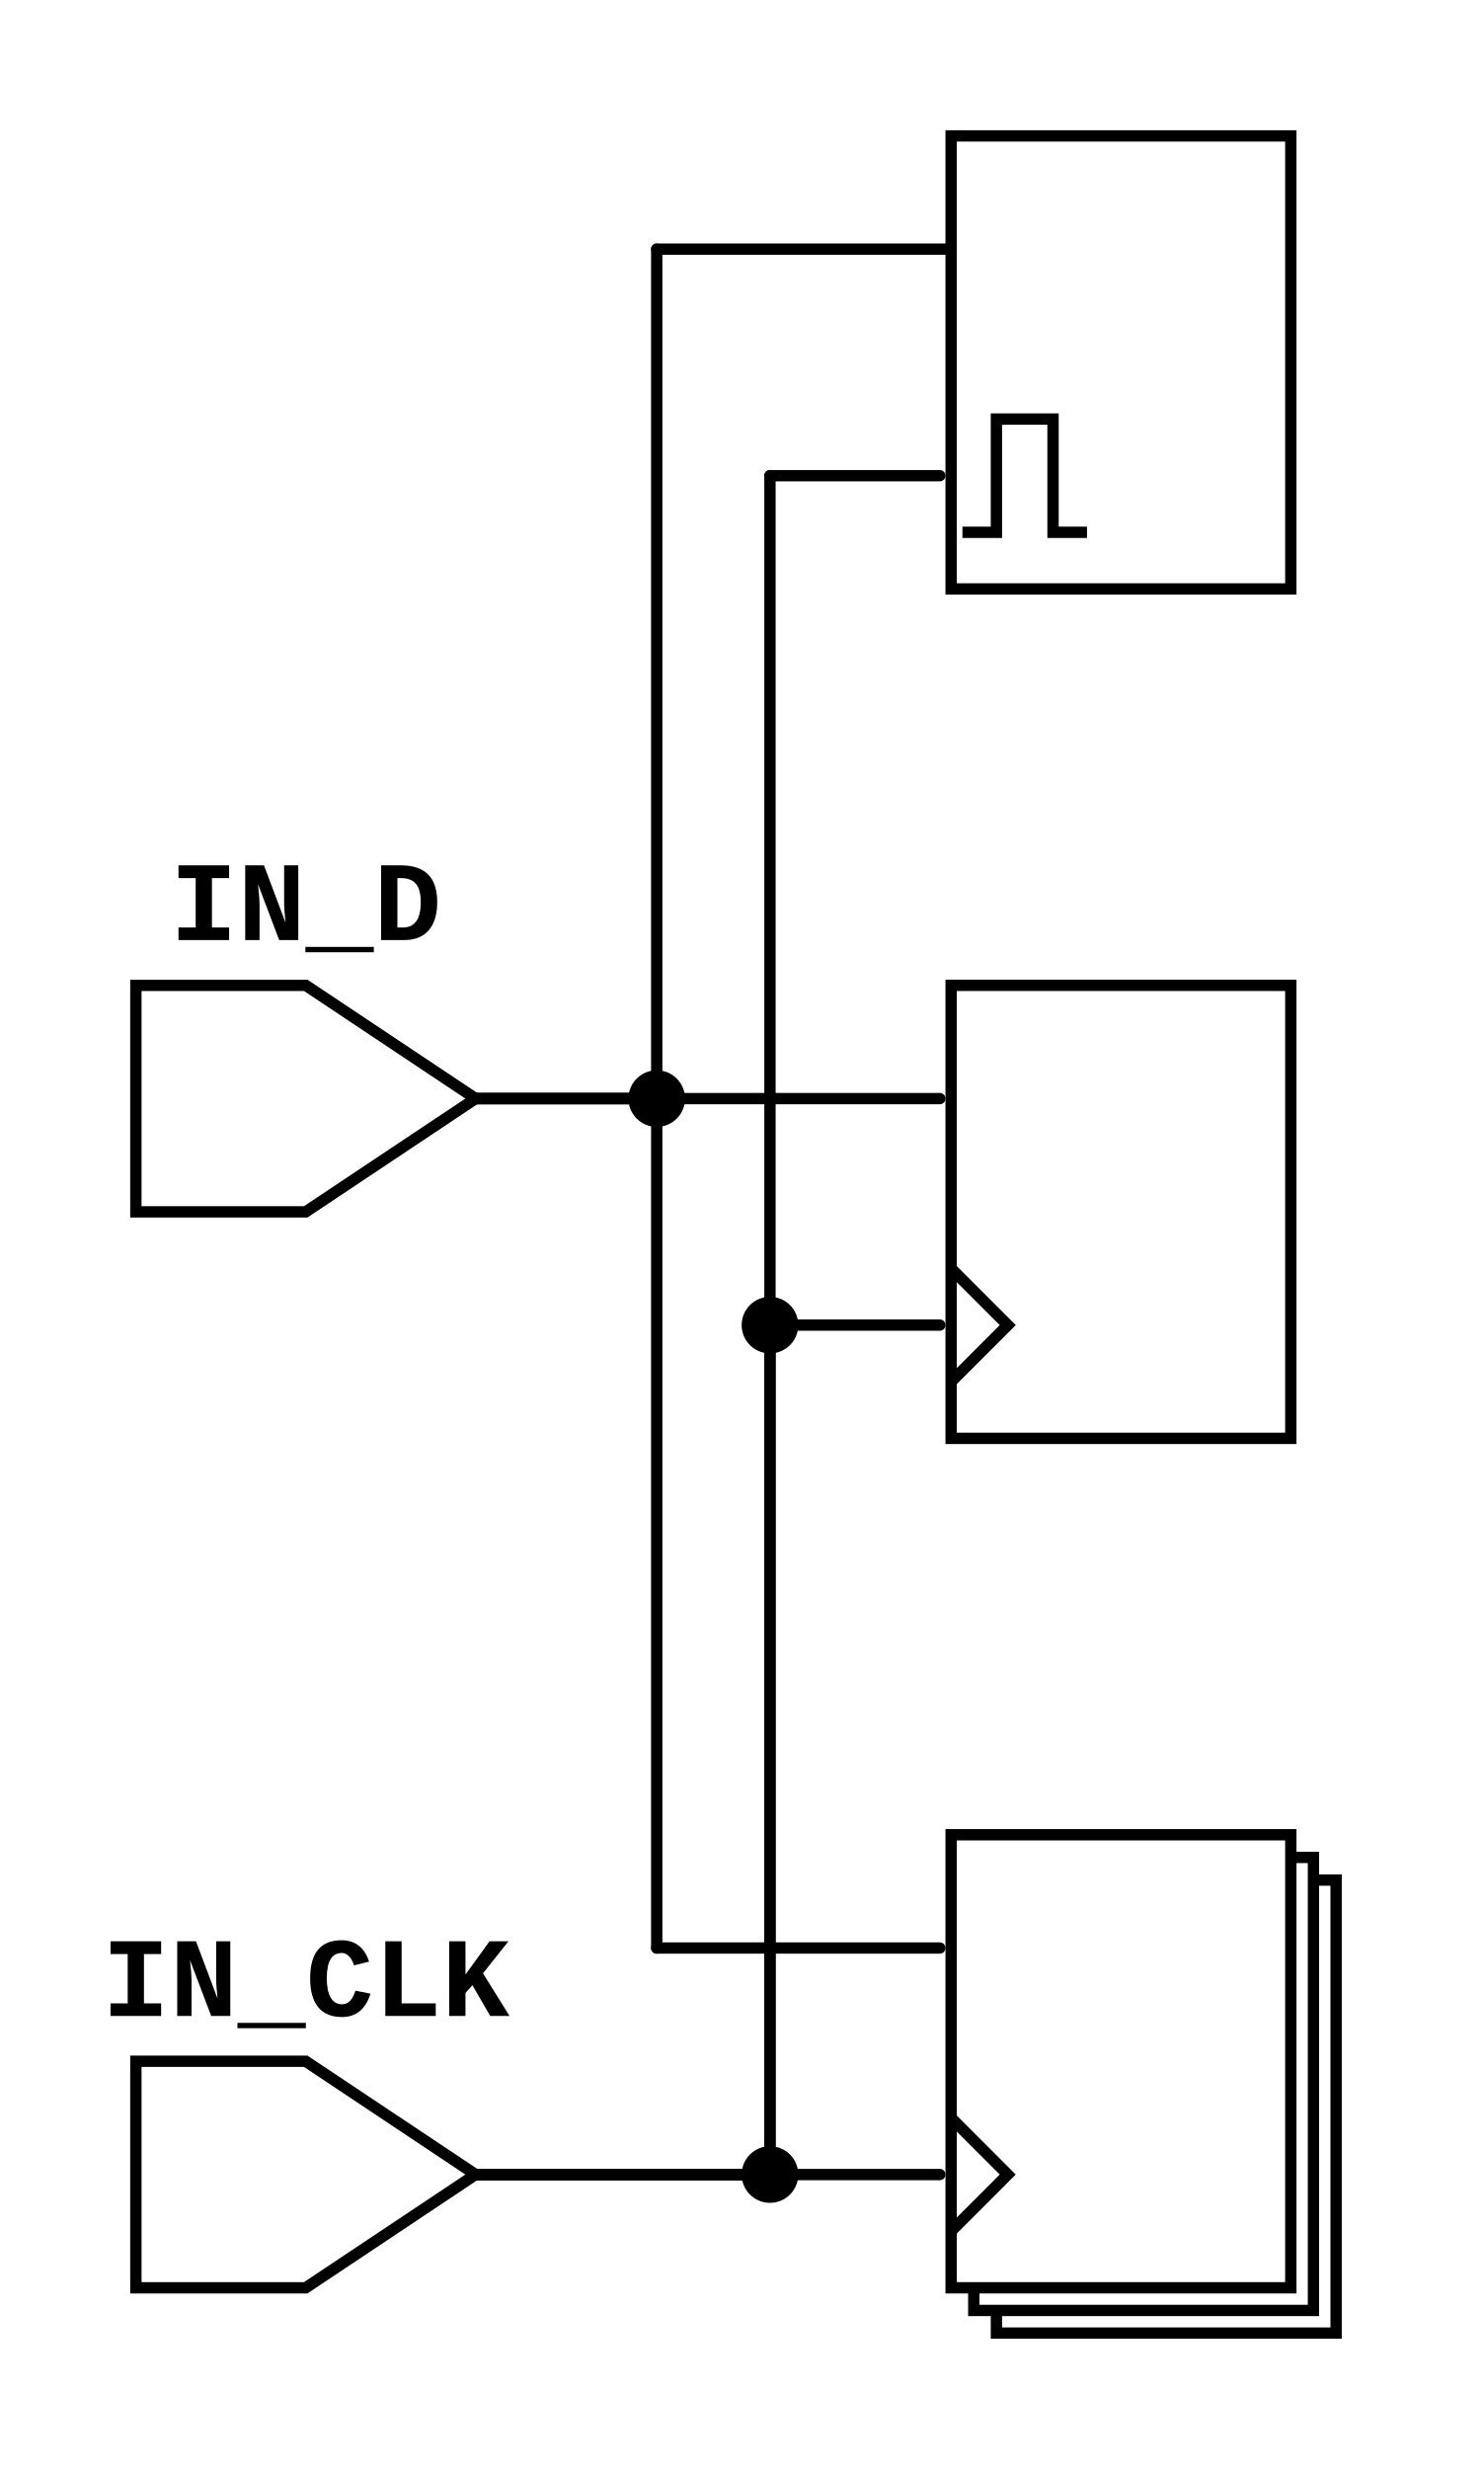
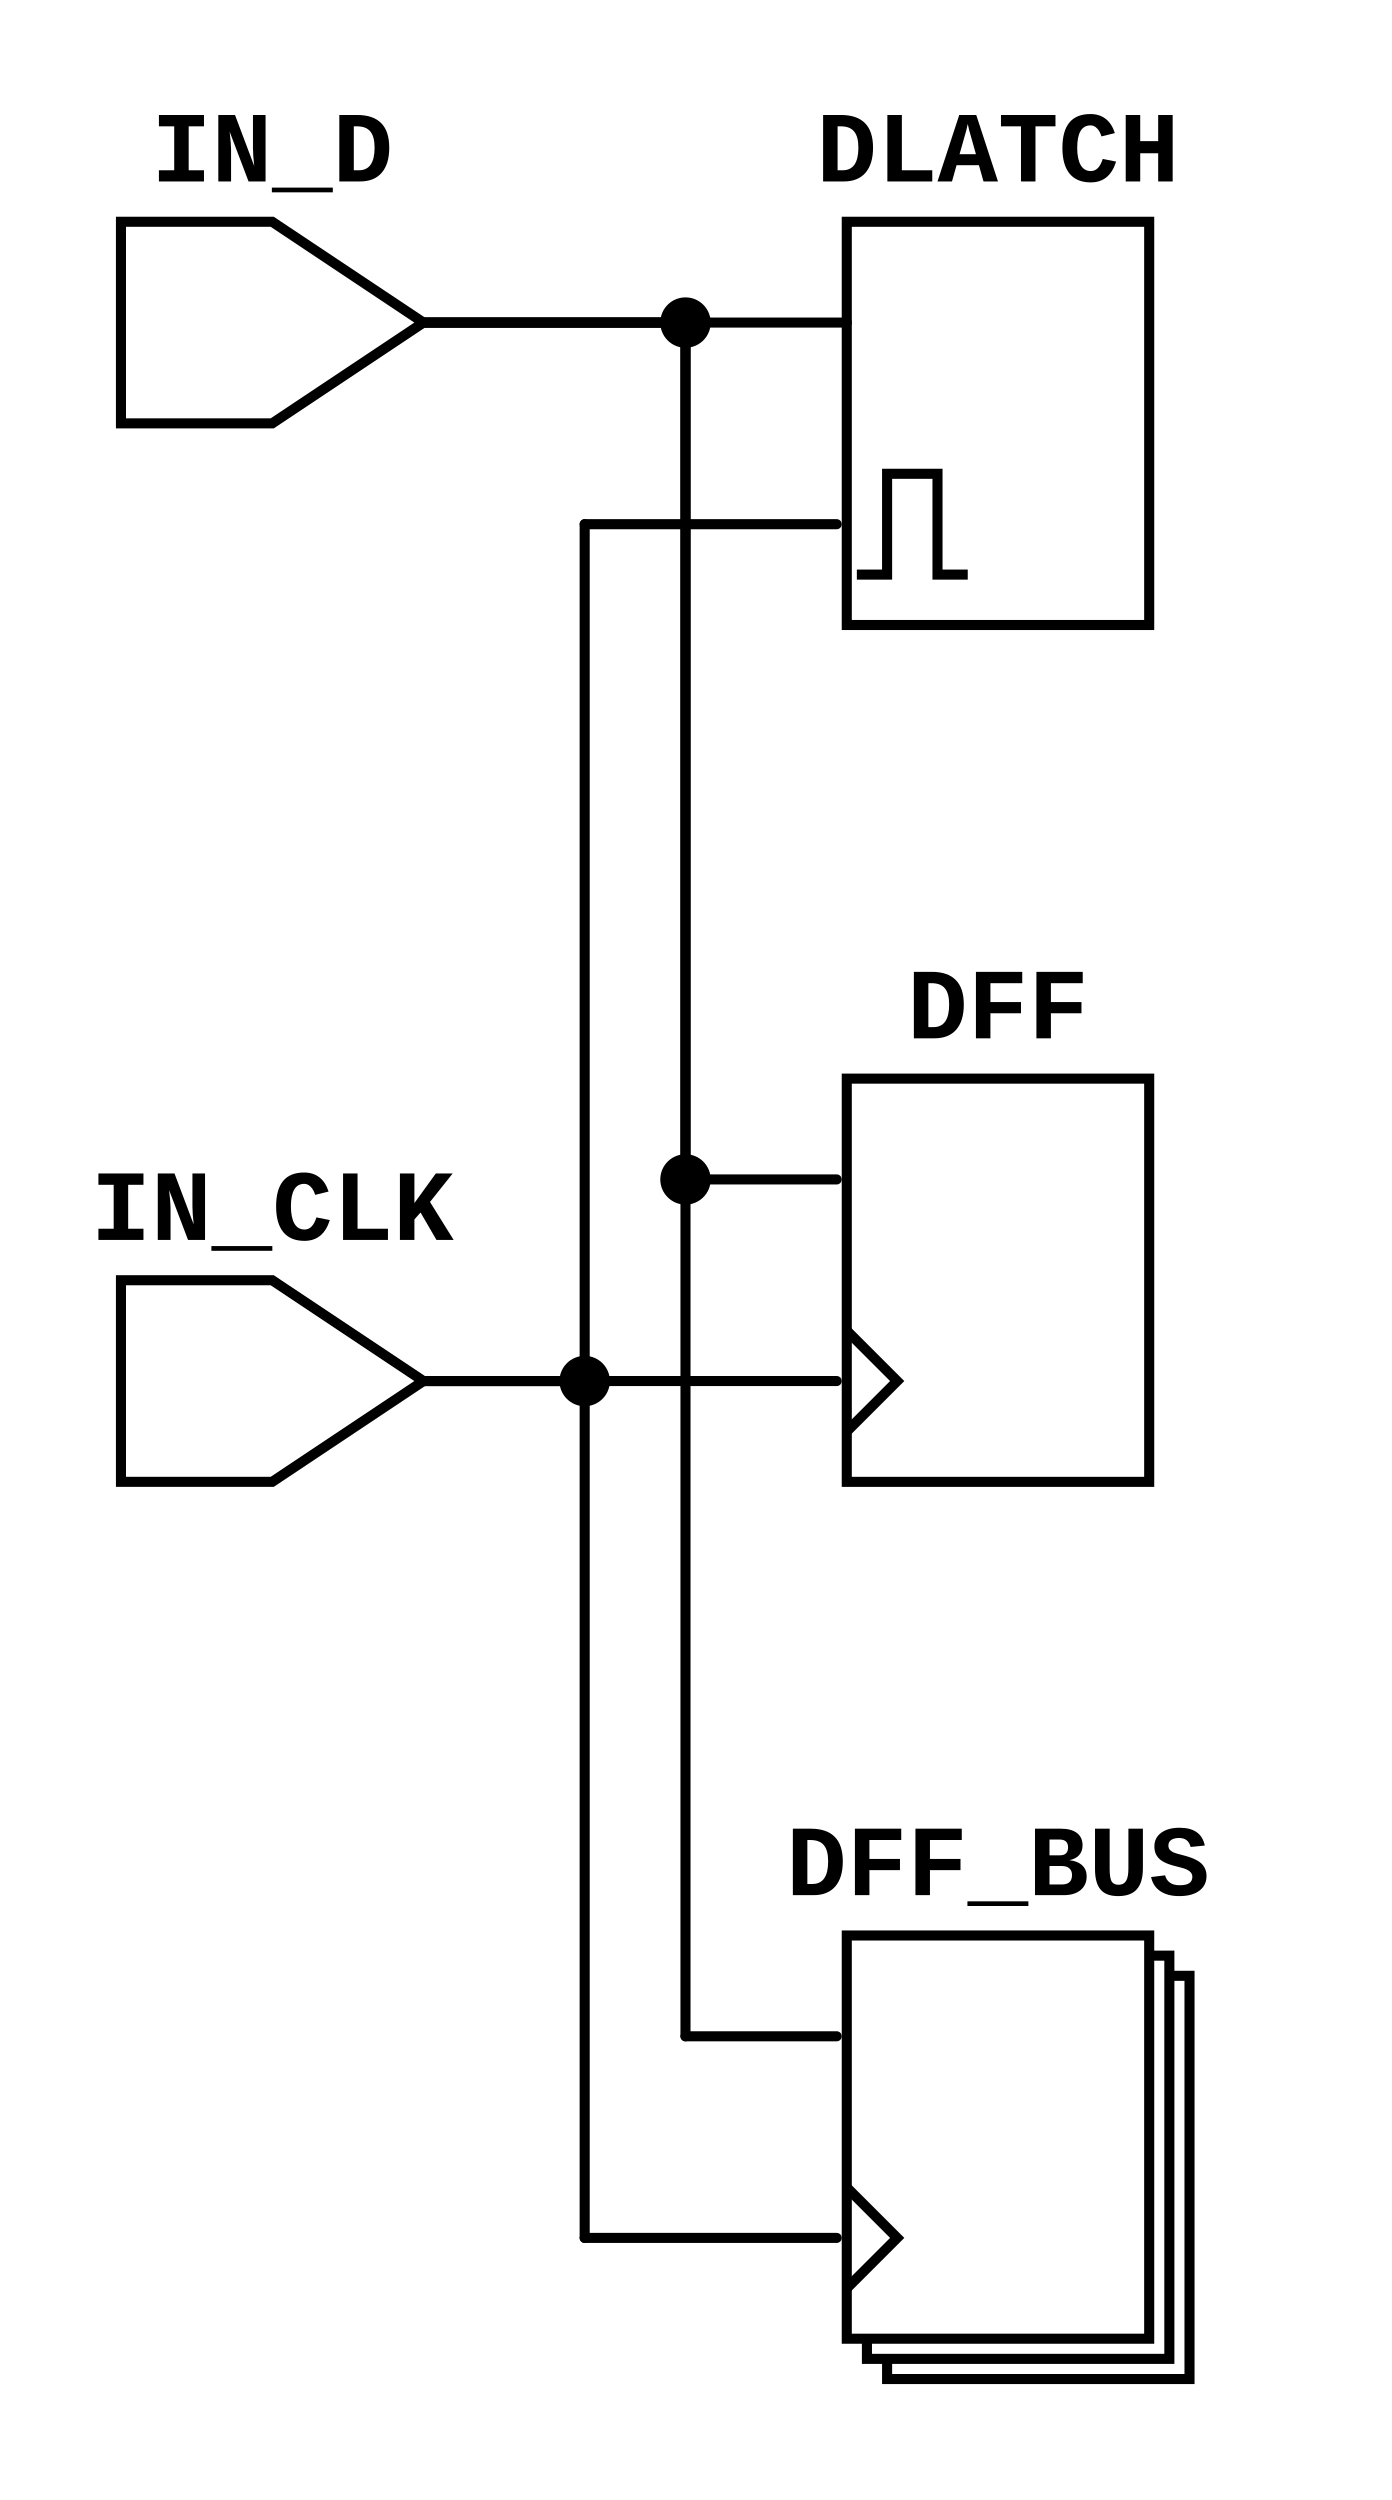
- <svg xmlns="http://www.w3.org/2000/svg" xmlns:ns1="https://github.com/nturley/netlistsvg" width="131" height="218">
+ <svg xmlns="http://www.w3.org/2000/svg" xmlns:ns1="https://github.com/nturley/netlistsvg" width="138" height="248">
  <style>svg {
    stroke:#000;
    fill:none;
  }
  text {
    fill:#000;
    stroke:none;
    font-size:10px;
    font-weight: bold;
    font-family: "Courier New", monospace;
  }
  line {
      stroke-linecap: round;
  }
  .nodelabel {
    text-anchor: middle;
  }
  .inputPortLabel {
    text-anchor: end;
  }
  .splitjoinBody {
    fill:#000;
  }
  .net {
    marker-end: url(#arrow);
  }</style>
-   <g ns1:type="dff" transform="translate(84,87)" ns1:width="30" ns1:height="40" id="cell_DFF">
+   <g ns1:type="dff" transform="translate(84,107)" ns1:width="30" ns1:height="40" id="cell_DFF">
+     <text x="15" y="-4" class="nodelabel cell_DFF" ns1:attribute="ref">DFF</text>
    <ns1:alias val="$dff" />
    <ns1:alias val="$_DFF_" />
    <ns1:alias val="$_DFF_P_" />
    <ns1:alias val="$adff" />
    <ns1:alias val="$_DFF_" />
    <ns1:alias val="$_DFF_P_" />
    <ns1:alias val="$sdff" />
    <ns1:alias val="$_DFF_" />
    <ns1:alias val="$_DFF_P_" />
    <rect width="30" height="40" x="0" y="0" class="cell_DFF" />
    <path d="M0,35 L5,30 L0,25" class="cell_DFF" />
    <g ns1:x="31" ns1:y="10" ns1:pid="Q" />
    <g ns1:x="-1" ns1:y="30" ns1:pid="CLK" />
    <g ns1:x="-1" ns1:y="30" ns1:pid="C" />
    <g ns1:x="-1" ns1:y="10" ns1:pid="D" />
    <g ns1:x="15" ns1:y="40" ns1:pid="ARST" />
    <g ns1:x="15" ns1:y="40" ns1:pid="SRST" />
  </g>
-   <g ns1:type="dff-bus" transform="translate(84,162)" ns1:width="34" ns1:height="44" id="cell_DFF_BUS">
+   <g ns1:type="dff-bus" transform="translate(84,192)" ns1:width="34" ns1:height="44" id="cell_DFF_BUS">
+     <text x="15" y="-4" class="nodelabel cell_DFF_BUS" ns1:attribute="ref">DFF_BUS</text>
    <ns1:alias val="$dff-bus" />
    <ns1:alias val="$_DFF_-bus" />
    <ns1:alias val="$_DFF_P_-bus" />
    <ns1:alias val="adff-bus" />
    <ns1:alias val="$adff-bus" />
    <ns1:alias val="$_DFF_-bus" />
    <ns1:alias val="$_DFF_P_-bus" />
    <ns1:alias val="sdff-bus" />
    <ns1:alias val="$sdff-bus" />
    <ns1:alias val="$_DFF_-bus" />
    <ns1:alias val="$_DFF_P_-bus" />
    <rect width="30" height="40" x="0" y="0" class="cell_DFF_BUS" />
    <path d="M0,35 L5,30 L0,25" class="cell_DFF_BUS" />
    <path d="M30,2 L32,2 L32,42 L2,42 L2,40" class="cell_DFF_BUS" />
    <path d="M32,4 L34,4 L34,44 L4,44 L4,42" class="cell_DFF_BUS" />
    <g ns1:x="35" ns1:y="10" ns1:pid="Q" />
    <g ns1:x="-1" ns1:y="30" ns1:pid="CLK" />
    <g ns1:x="-1" ns1:y="30" ns1:pid="C" />
    <g ns1:x="-1" ns1:y="10" ns1:pid="D" />
    <g ns1:x="17" ns1:y="44" ns1:pid="ARST" />
    <g ns1:x="17" ns1:y="44" ns1:pid="SRST" />
  </g>
-   <g ns1:type="dlatch" transform="translate(84,12)" ns1:width="30" ns1:height="40" id="cell_DLATCH">
+   <g ns1:type="dlatch" transform="translate(84,22)" ns1:width="30" ns1:height="40" id="cell_DLATCH">
+     <text x="15" y="-4" class="nodelabel cell_DLATCH" ns1:attribute="ref">DLATCH</text>
    <ns1:alias val="$dlatch" />
    <ns1:alias val="$_DLATCH_" />
    <ns1:alias val="adlatch" />
    <ns1:alias val="$adlatch" />
    <rect width="30" height="40" x="0" y="0" class="cell_DLATCH" />
    <path d="M 1,35 H 4 V 25 h 5 v 10 h 3" class="cell_DLATCH" />
    <g ns1:x="30" ns1:y="10" ns1:pid="Q" />
    <g ns1:x="0" ns1:y="10" ns1:pid="D" />
    <g ns1:x="-1" ns1:y="30" ns1:pid="EN" />
    <g ns1:x="15" ns1:y="40" ns1:pid="ARST" />
  </g>
-   <g ns1:type="inputExt" transform="translate(12,182)" ns1:width="30" ns1:height="20" id="cell_IN_CLK">
+   <g ns1:type="inputExt" transform="translate(12,127)" ns1:width="30" ns1:height="20" id="cell_IN_CLK">
    <text x="15" y="-4" class="nodelabel cell_IN_CLK" ns1:attribute="ref">IN_CLK</text>
    <ns1:alias val="$_inputExt_" />
    <path d="M0,0 L0,20 L15,20 L30,10 L15,0 Z" class="cell_IN_CLK" />
    <g ns1:x="30" ns1:y="10" ns1:pid="Y" />
  </g>
-   <g ns1:type="inputExt" transform="translate(12,87)" ns1:width="30" ns1:height="20" id="cell_IN_D">
+   <g ns1:type="inputExt" transform="translate(12,22)" ns1:width="30" ns1:height="20" id="cell_IN_D">
    <text x="15" y="-4" class="nodelabel cell_IN_D" ns1:attribute="ref">IN_D</text>
    <ns1:alias val="$_inputExt_" />
    <path d="M0,0 L0,20 L15,20 L30,10 L15,0 Z" class="cell_IN_D" />
    <g ns1:x="30" ns1:y="10" ns1:pid="Y" />
  </g>
-   <line x1="42" x2="68" y1="192" y2="192" class="net_3" />
-   <line x1="68" x2="68" y1="192" y2="117" class="net_3" />
-   <circle cx="68" cy="192" r="2" style="fill:#000" class="net_3" />
-   <circle cx="68" cy="117" r="2" style="fill:#000" class="net_3" />
-   <line x1="68" x2="83" y1="117" y2="117" class="net_3" />
-   <line x1="42" x2="83" y1="192" y2="192" class="net_3" />
-   <line x1="42" x2="68" y1="192" y2="192" class="net_3" />
-   <line x1="68" x2="68" y1="192" y2="42" class="net_3" />
-   <line x1="68" x2="83" y1="42" y2="42" class="net_3" />
-   <line x1="42" x2="83" y1="97" y2="97" class="net_2" />
-   <line x1="42" x2="58" y1="97" y2="97" class="net_2" />
-   <line x1="58" x2="58" y1="97" y2="172" class="net_2" />
-   <circle cx="58" cy="97" r="2" style="fill:#000" class="net_2" />
-   <line x1="58" x2="83" y1="172" y2="172" class="net_2" />
-   <line x1="42" x2="58" y1="97" y2="97" class="net_2" />
-   <line x1="58" x2="58" y1="97" y2="22" class="net_2" />
-   <line x1="58" x2="84" y1="22" y2="22" class="net_2" />
+   <line x1="42" x2="83" y1="137" y2="137" class="net_3" />
+   <line x1="42" x2="58" y1="137" y2="137" class="net_3" />
+   <line x1="58" x2="58" y1="137" y2="222" class="net_3" />
+   <circle cx="58" cy="137" r="2" style="fill:#000" class="net_3" />
+   <line x1="58" x2="83" y1="222" y2="222" class="net_3" />
+   <line x1="42" x2="58" y1="137" y2="137" class="net_3" />
+   <line x1="58" x2="58" y1="137" y2="52" class="net_3" />
+   <line x1="58" x2="83" y1="52" y2="52" class="net_3" />
+   <line x1="42" x2="68" y1="32" y2="32" class="net_2" />
+   <line x1="68" x2="68" y1="32" y2="117" class="net_2" />
+   <circle cx="68" cy="32" r="2" style="fill:#000" class="net_2" />
+   <circle cx="68" cy="117" r="2" style="fill:#000" class="net_2" />
+   <line x1="68" x2="83" y1="117" y2="117" class="net_2" />
+   <line x1="42" x2="68" y1="32" y2="32" class="net_2" />
+   <line x1="68" x2="68" y1="32" y2="202" class="net_2" />
+   <line x1="68" x2="83" y1="202" y2="202" class="net_2" />
+   <line x1="42" x2="84" y1="32" y2="32" class="net_2" />
</svg>
